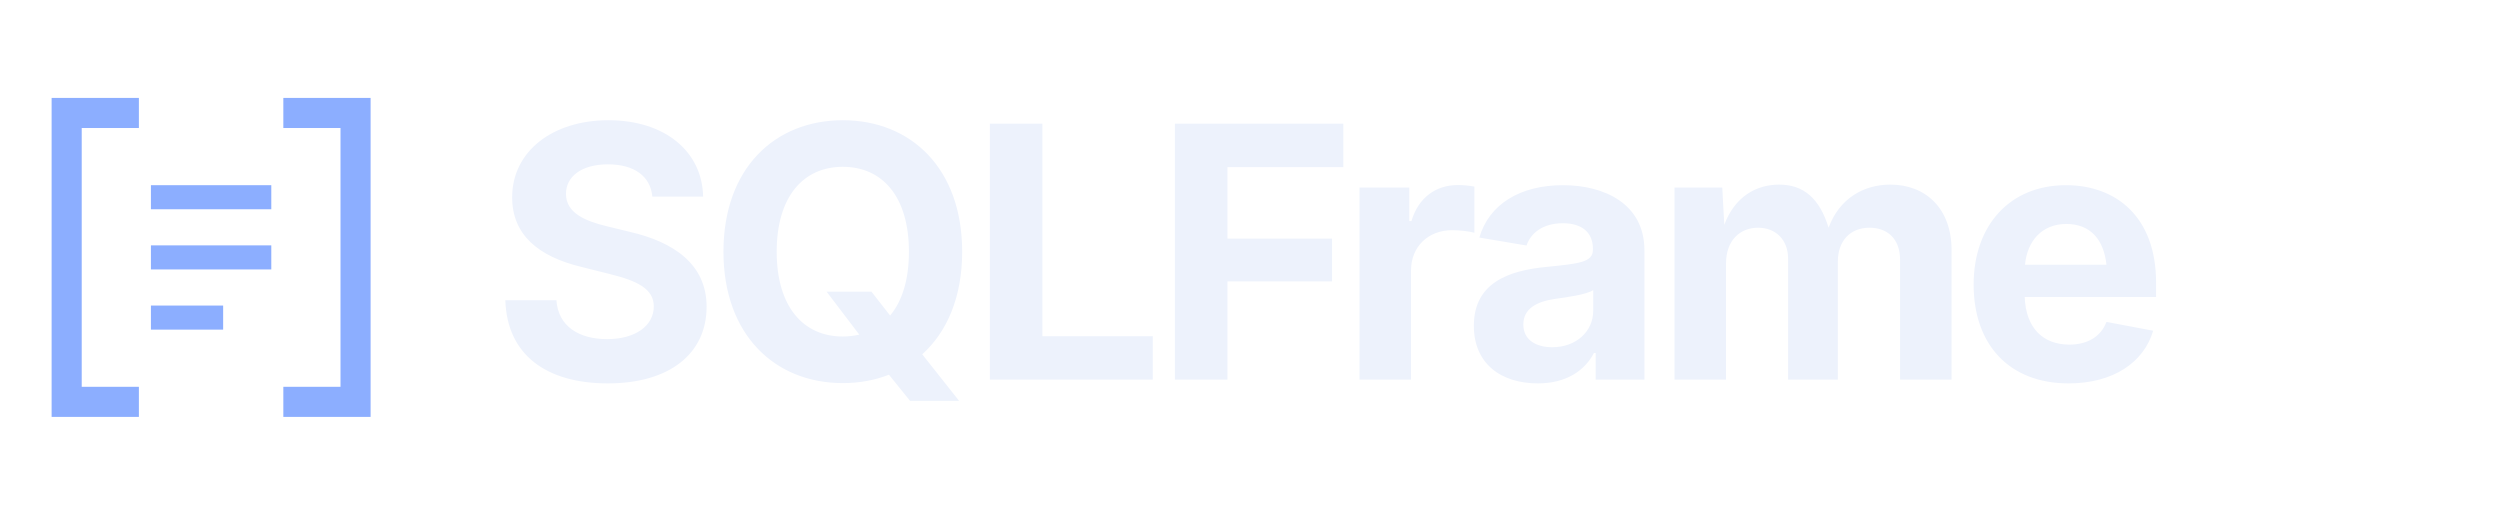
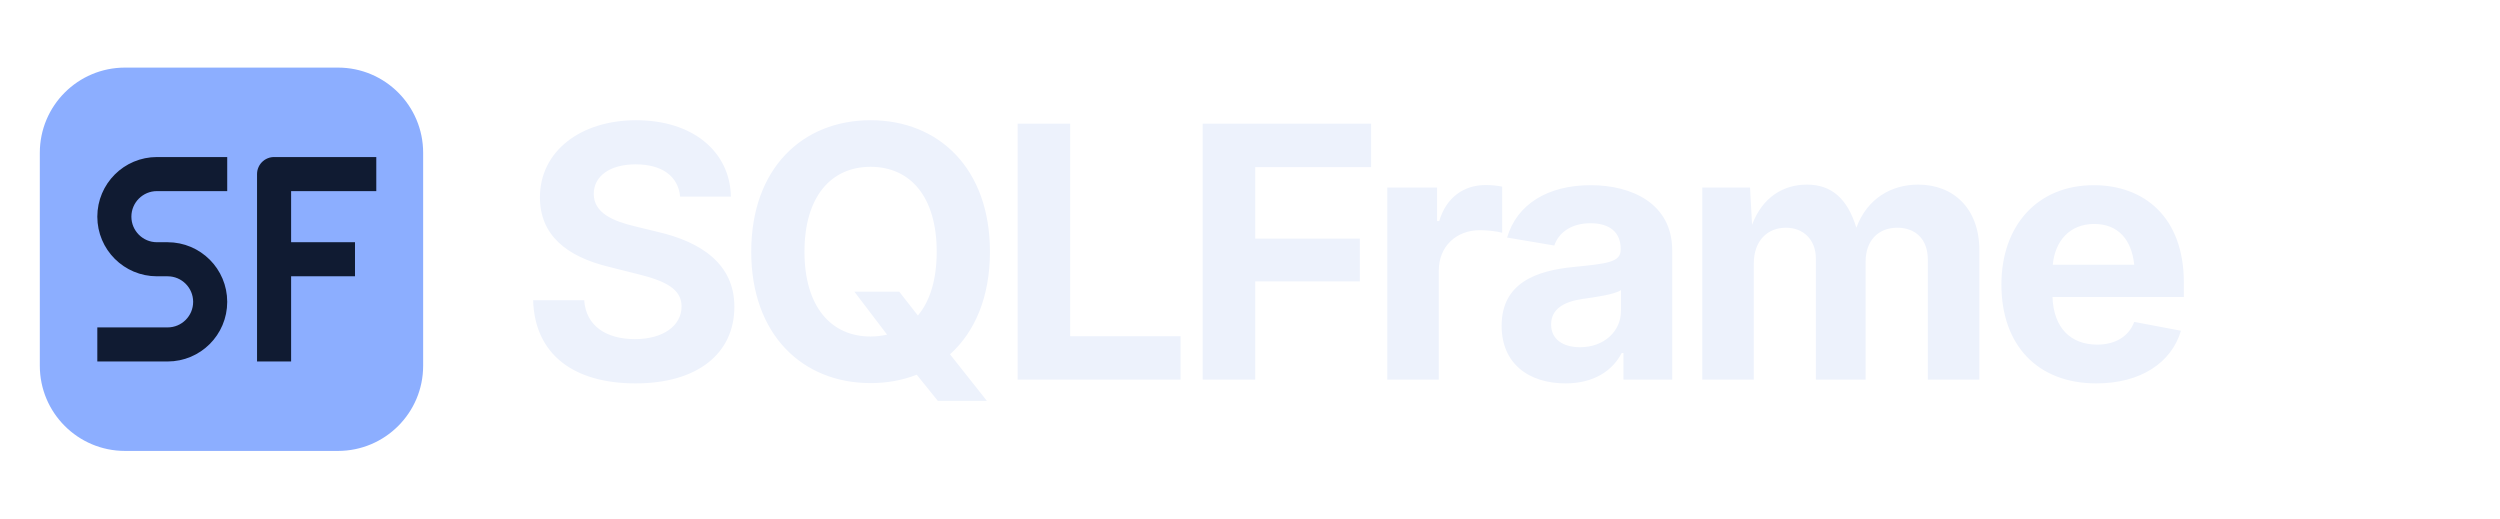
<svg xmlns="http://www.w3.org/2000/svg" viewBox="0 0 270 56" role="img" aria-labelledby="title">
-   <g transform="translate(2 7) scale(1.3)" fill="none" stroke="#8caeff">
-     <path d="M10 4H4v24h6M22 4h6v24h-6" stroke-width="2.5" />
-     <path d="M11 11h10M11 16h10M11 21h6" stroke-width="2" />
+   <g transform="translate(2 5) scale(1.15)" fill="none">
+     <rect x="2" y="2" width="36" height="36" rx="8" fill="#8caeff" />
+     <path d="M18 12h-5a4 4 0 0 0 0 8h1a4 4 0 0 1 0 8H9M24 28V12h8M24 20h6" stroke="#101b32" stroke-width="3.2" stroke-linecap="square" stroke-linejoin="round" />
  </g>
-   <text x="53" y="41" font-family="Inter, -apple-system, BlinkMacSystemFont, Segoe UI, sans-serif" font-size="38" font-weight="650" letter-spacing="-1.5" fill="#edf2fc">SQLFrame</text>
+   <text x="56" y="41" font-family="Inter, -apple-system, BlinkMacSystemFont, Segoe UI, sans-serif" font-size="38" font-weight="650" letter-spacing="-1.5" fill="#edf2fc">SQLFrame</text>
</svg>
